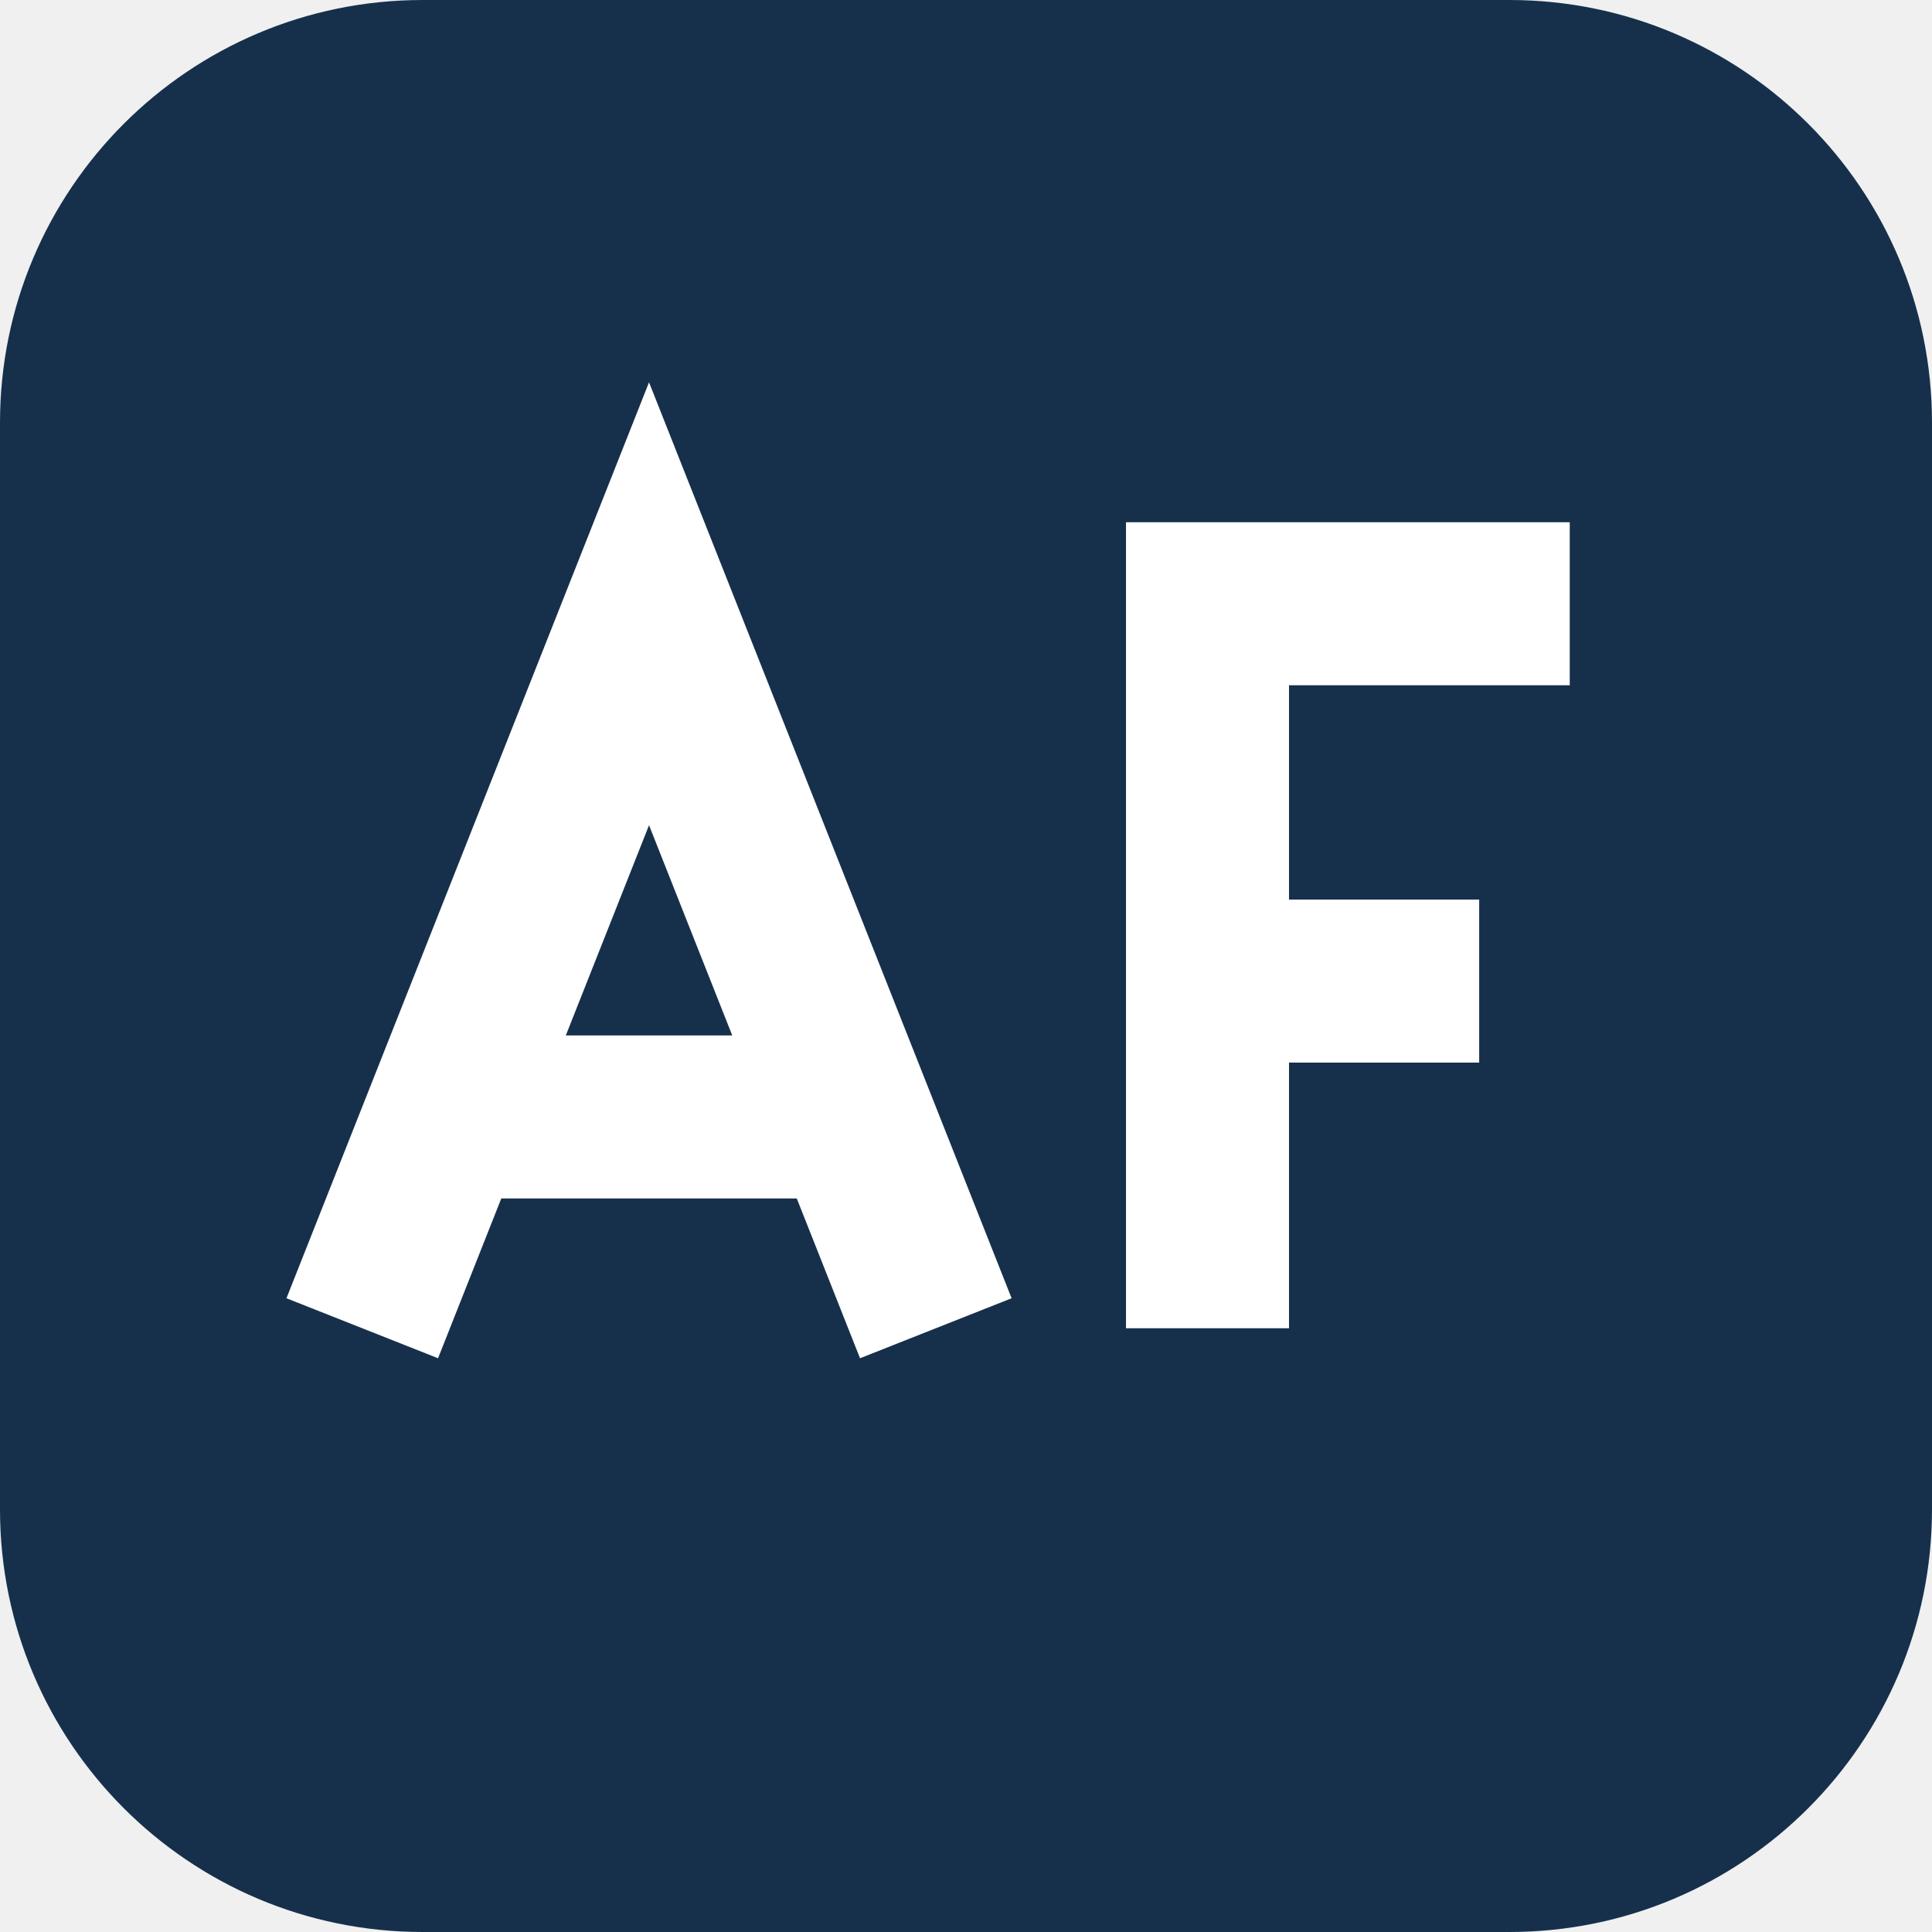
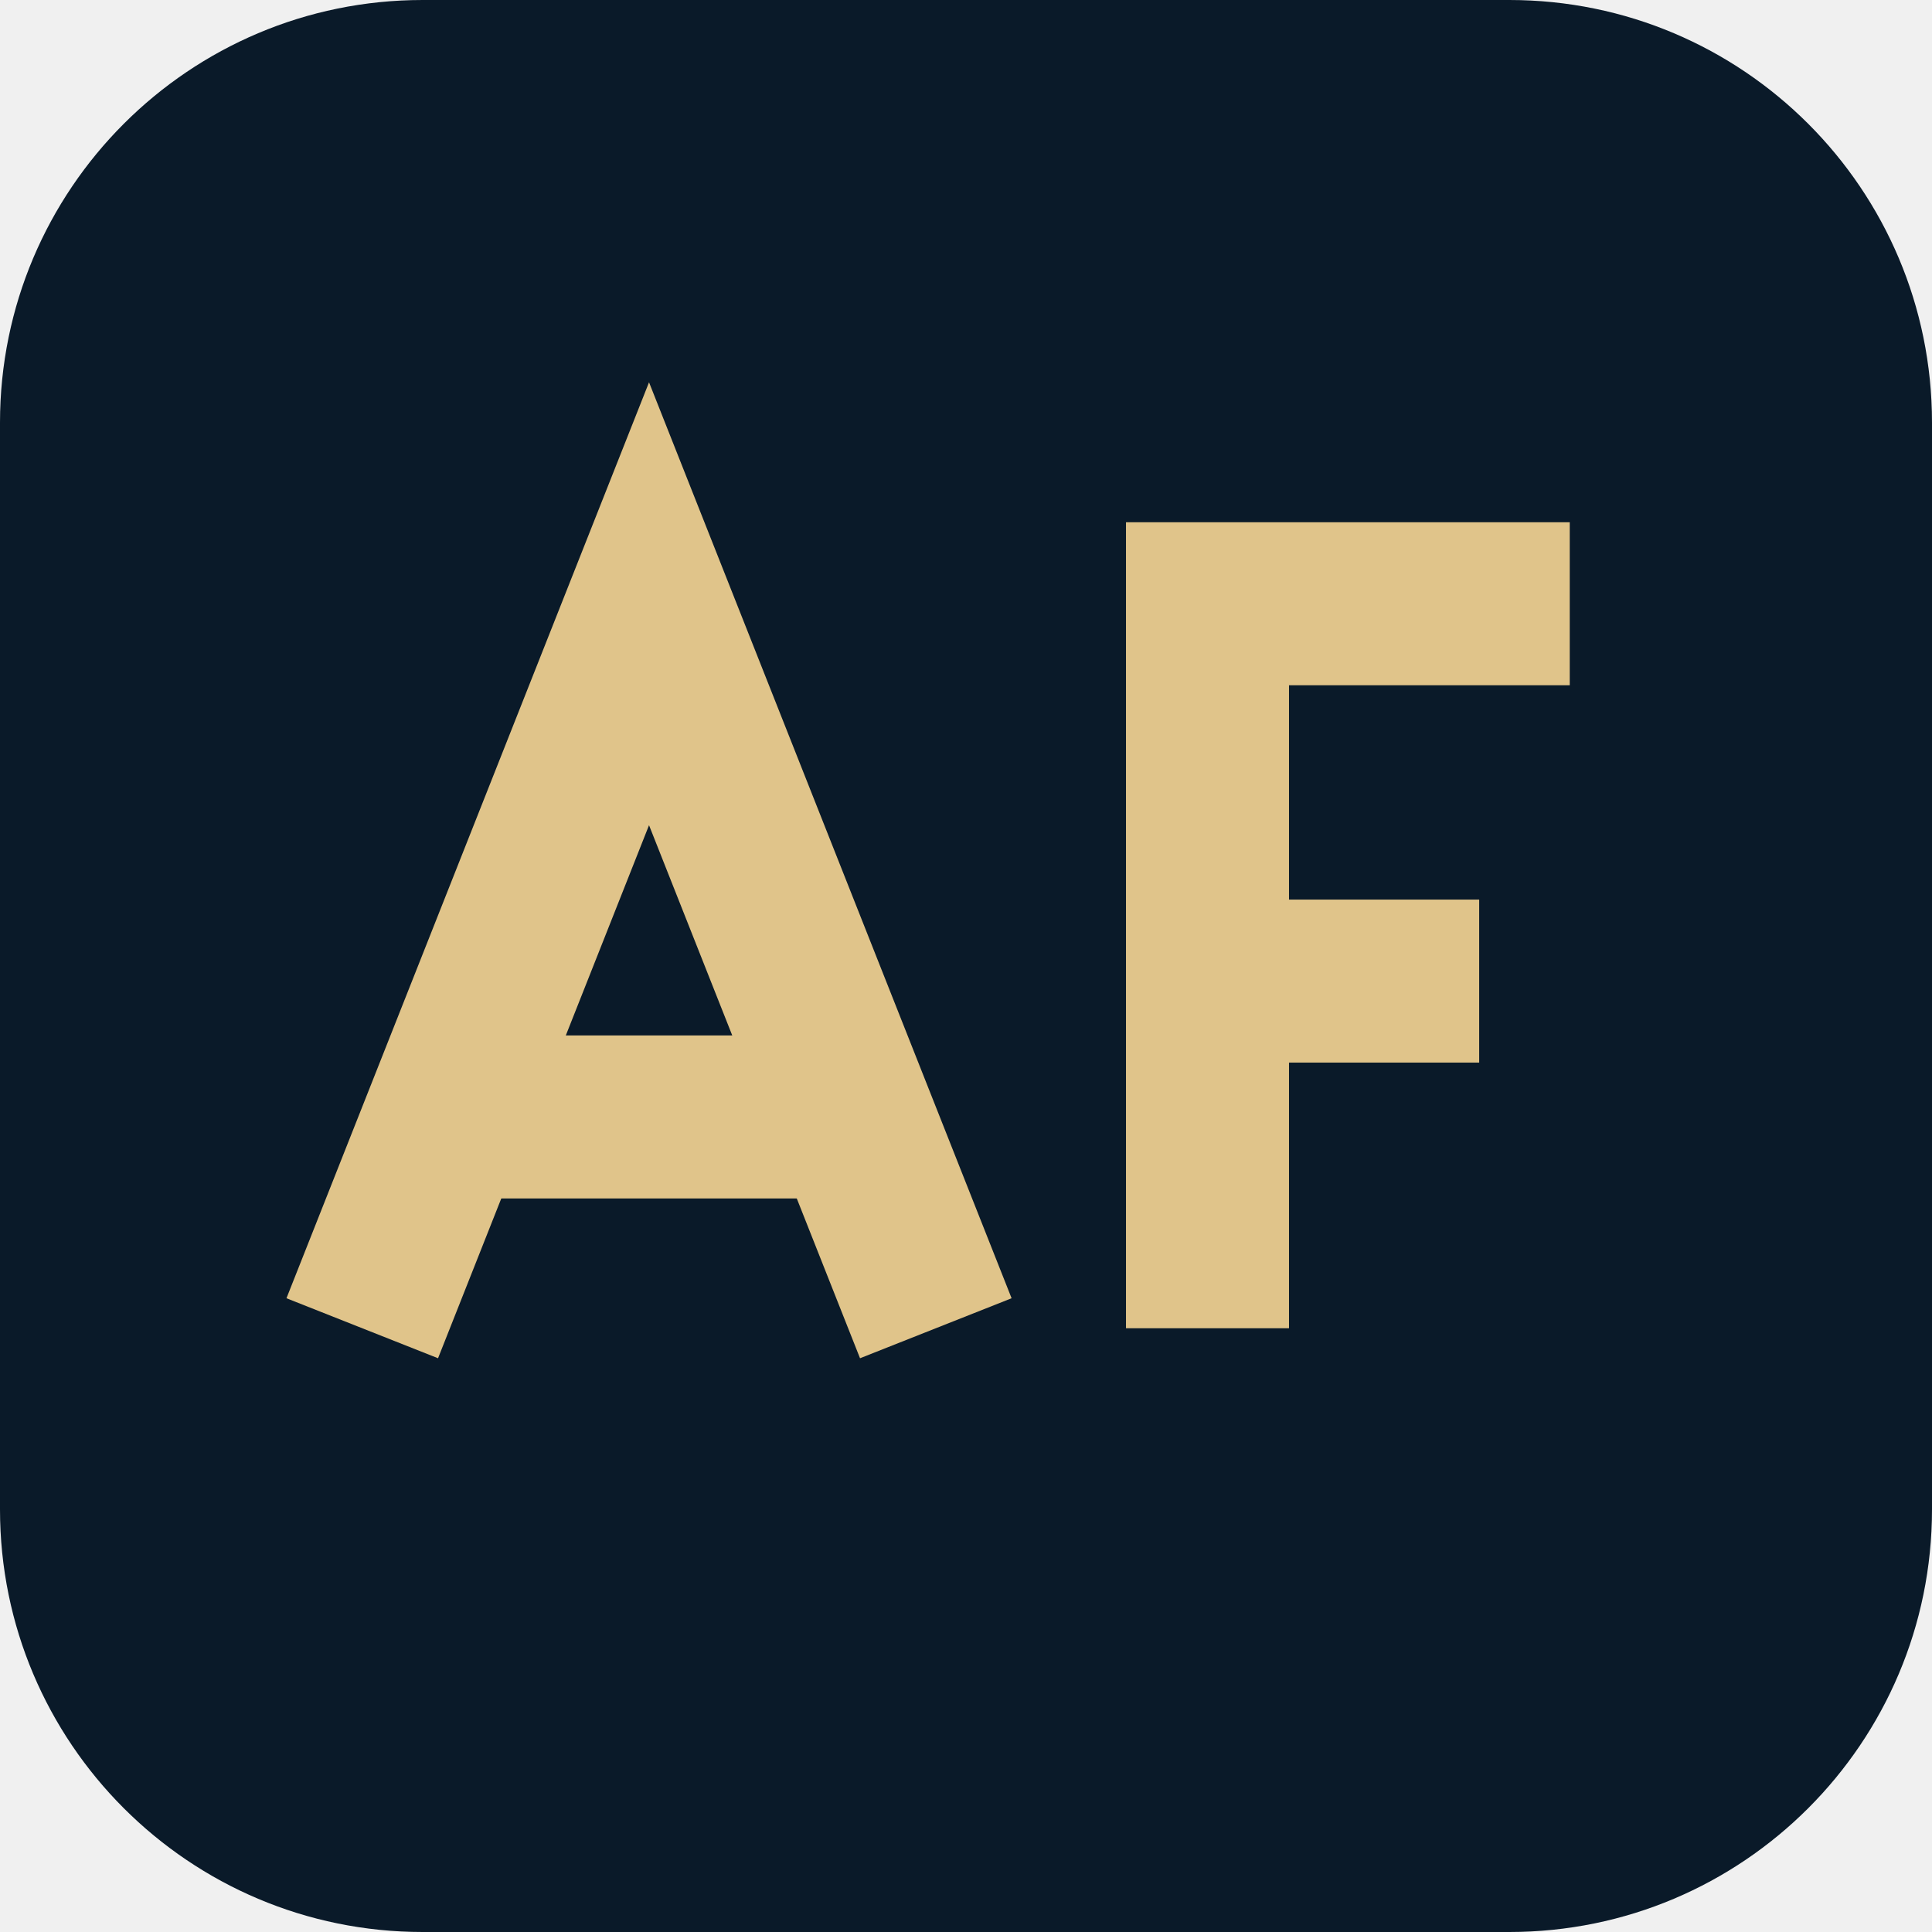
<svg xmlns="http://www.w3.org/2000/svg" viewBox="0 0 64 64" role="img" aria-label="AF">
-   <rect width="64" height="64" rx="14" fill="#16304C" />
-   <g fill="none" stroke="#ffffff" stroke-width="5.4" stroke-linecap="butt" stroke-linejoin="miter">
+   <rect width="64" height="64" rx="14" fill="#0A1A29" />
+   <g fill="none" stroke="#E0C48A" stroke-width="5.4" stroke-linecap="butt" stroke-linejoin="miter">
    <path d="M12 44 L21.5 20 L31 44" />
    <path d="M16 37 H27" />
    <path d="M40 44 V20 H52" />
    <path d="M40 32.5 H49" />
  </g>
</svg>
